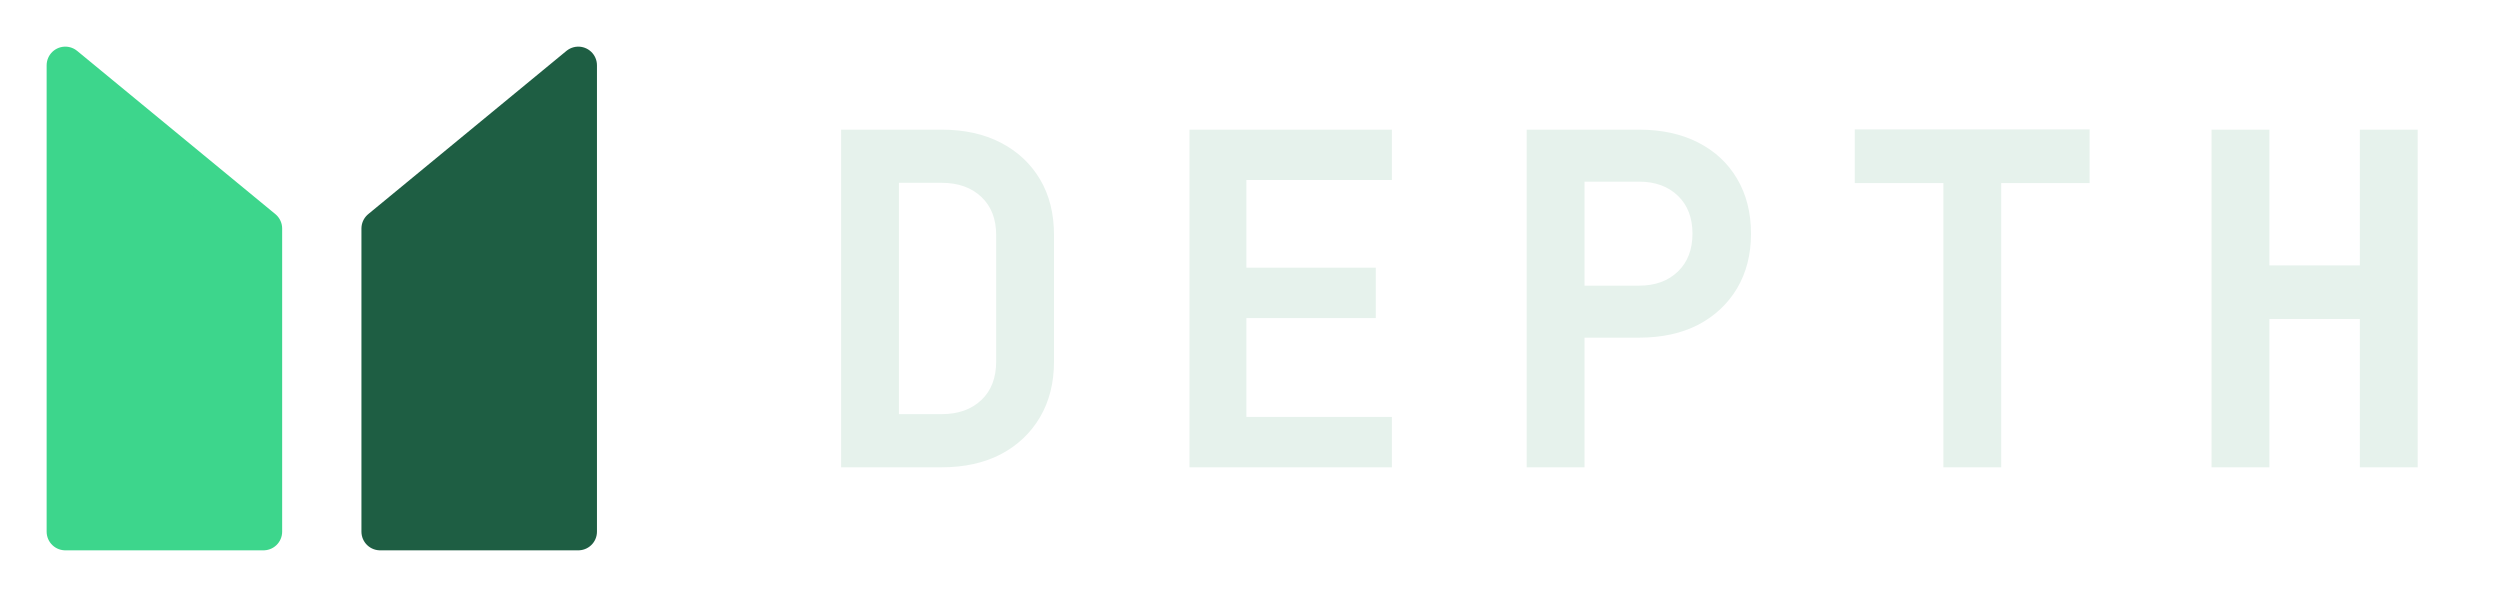
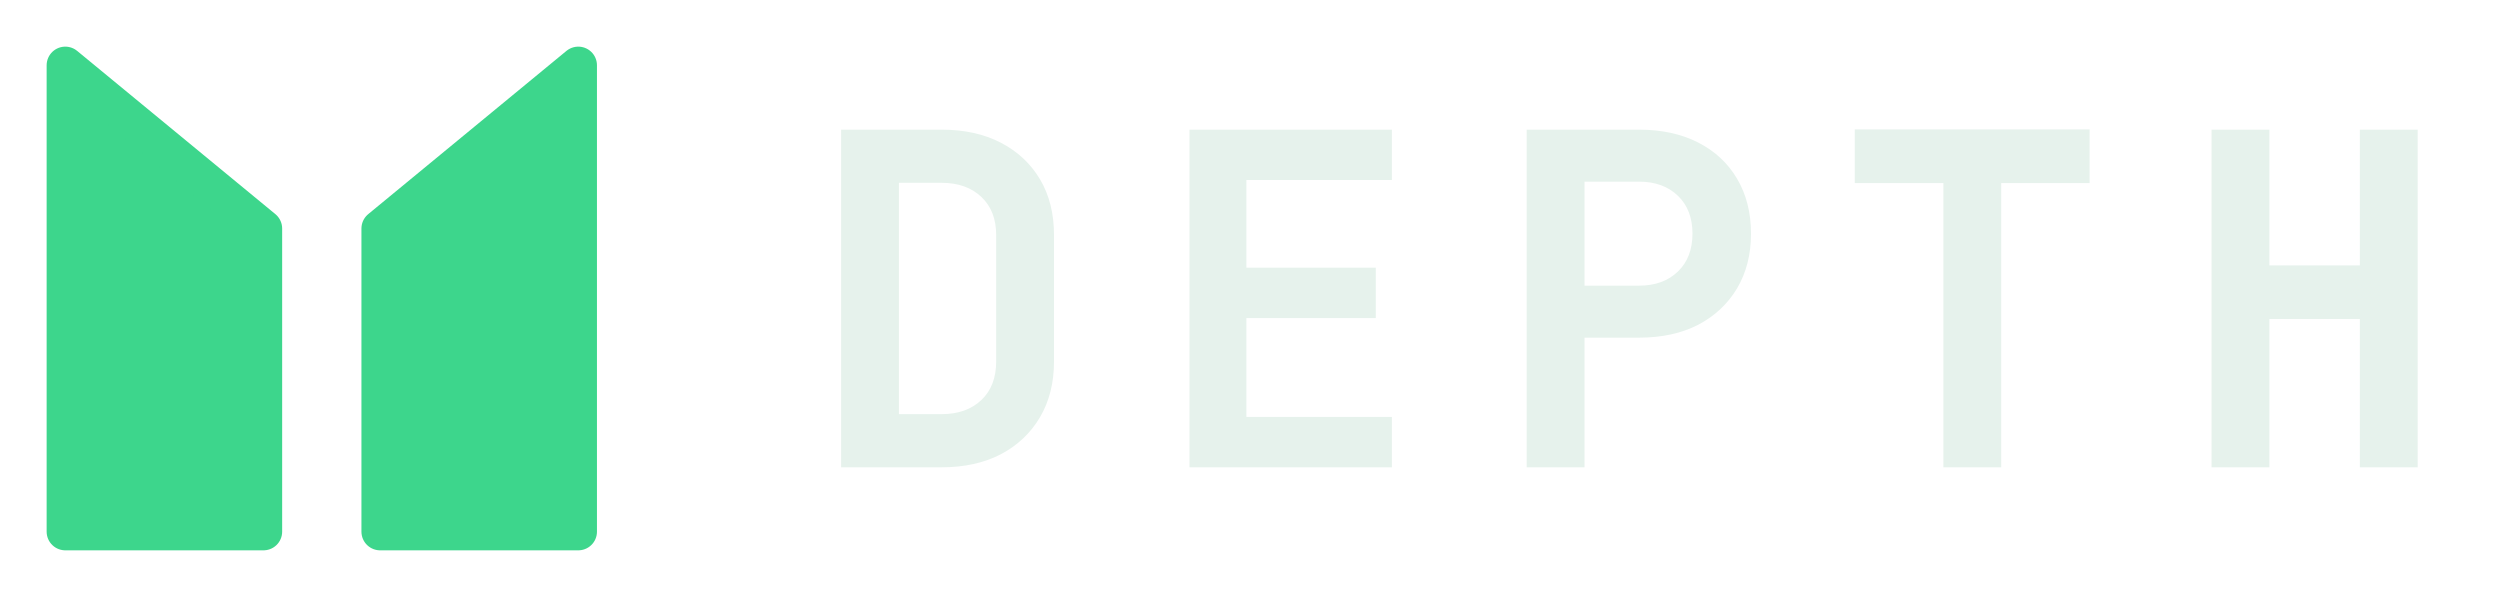
<svg xmlns="http://www.w3.org/2000/svg" viewBox="2.20 3.20 107.21 25.60" width="428.84" height="102.4" role="img" aria-label="Depth">
  <path d="M 5 6 L 13.5 13 L 13.5 26 L 5 26 Z" fill="#3DD68C" stroke="#3DD68C" stroke-width="1.6" stroke-linejoin="round" stroke-linecap="round" />
-   <path d="M 27 6 L 18.5 13 L 18.5 26 L 27 26 Z" fill="#1E5E43" stroke="#1E5E43" stroke-width="1.6" stroke-linejoin="round" stroke-linecap="round" />
+   <path d="M 27 6 L 18.5 13 L 18.5 26 L 27 26 Z" fill="#3DD68C" stroke="#3DD68C" stroke-width="1.6" stroke-linejoin="round" stroke-linecap="round" />
  <path d="M38.27 23.24V8.76H42.58Q44.04 8.76 45.12 9.32Q46.20 9.88 46.80 10.89Q47.40 11.90 47.40 13.28V18.70Q47.40 20.07 46.80 21.09Q46.20 22.11 45.12 22.68Q44.04 23.24 42.58 23.24ZM40.75 20.96H42.58Q43.65 20.96 44.29 20.35Q44.92 19.75 44.92 18.70V13.28Q44.92 12.25 44.29 11.65Q43.65 11.04 42.58 11.04H40.75Z M53.21 23.24V8.76H61.89V10.92H55.65V14.68H61.20V16.84H55.65V21.08H61.89V23.24Z M67.67 23.24V8.76H72.49Q73.94 8.76 75.02 9.31Q76.10 9.86 76.69 10.86Q77.29 11.87 77.29 13.22Q77.29 14.56 76.69 15.57Q76.09 16.57 75.02 17.13Q73.95 17.68 72.49 17.68H70.15V23.24ZM70.15 15.45H72.49Q73.53 15.45 74.16 14.84Q74.78 14.24 74.78 13.22Q74.78 12.20 74.16 11.60Q73.53 10.99 72.49 10.99H70.15Z M85.54 23.24V11.05H81.74V8.75H91.81V11.05H88.02V23.24Z M97.04 23.24V8.76H99.52V14.58H103.40V8.76H105.88V23.24H103.40V16.88H99.52V23.24Z" fill="#E6F2EC" />
</svg>
